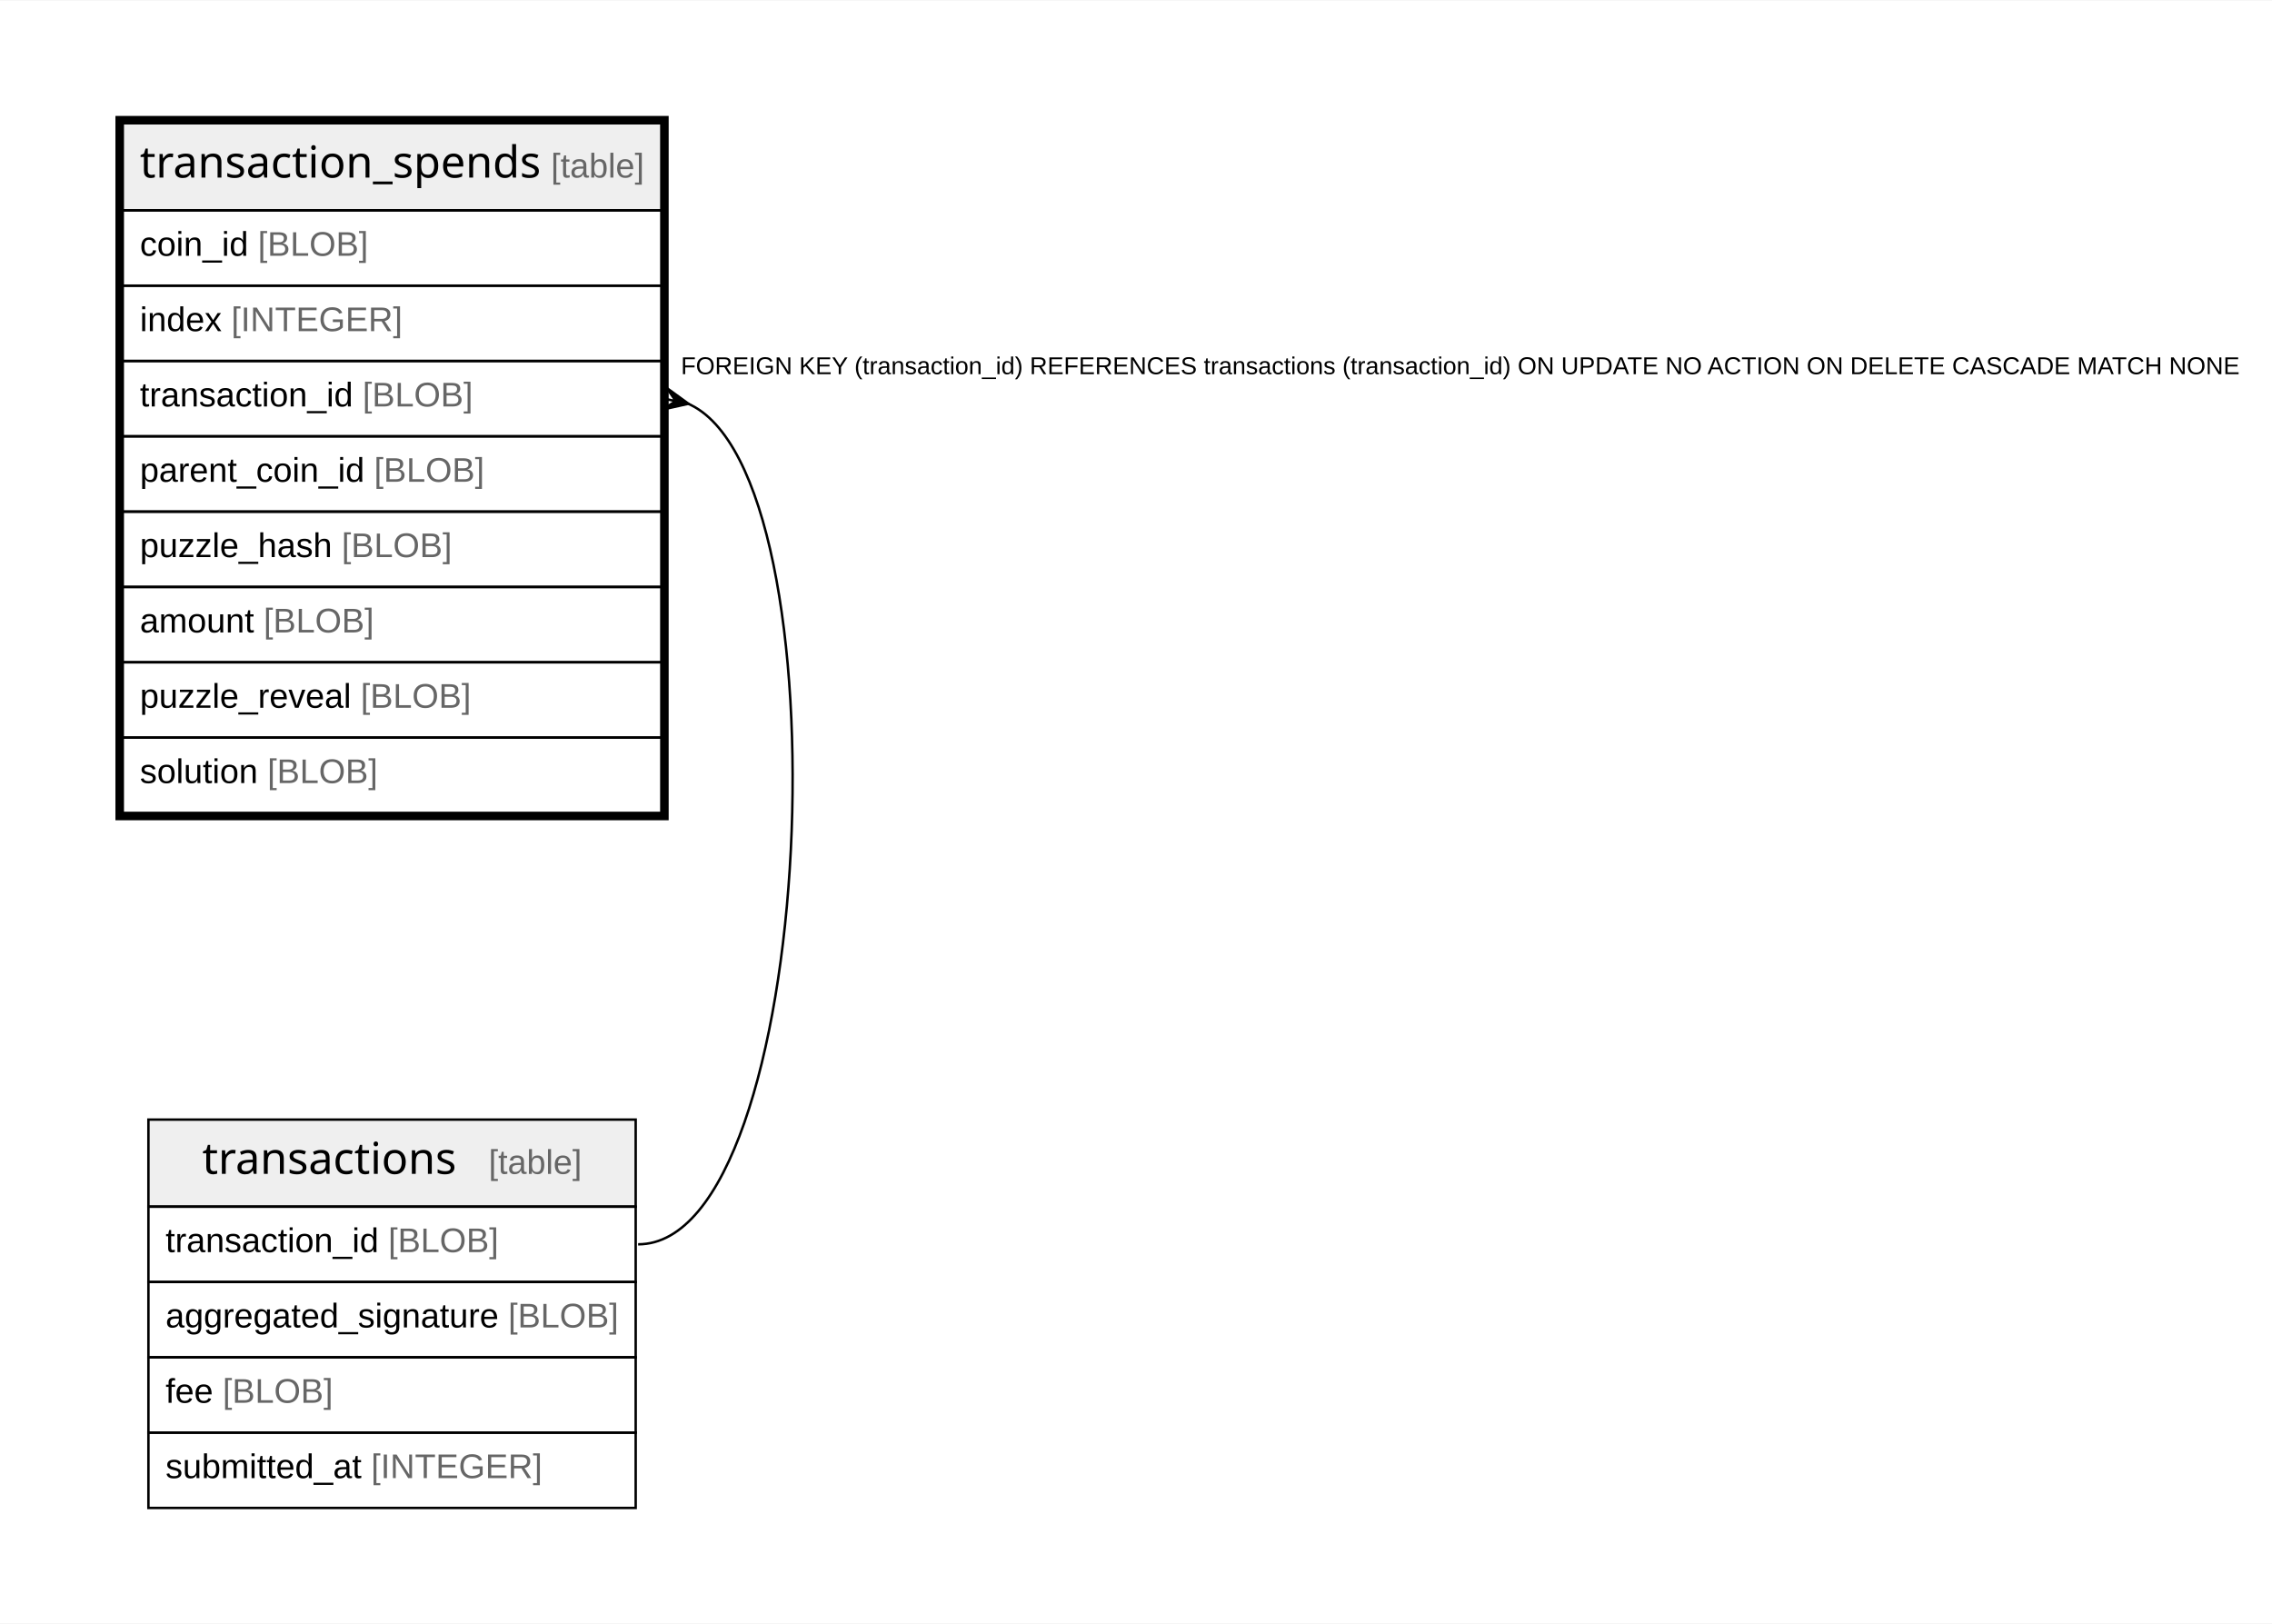
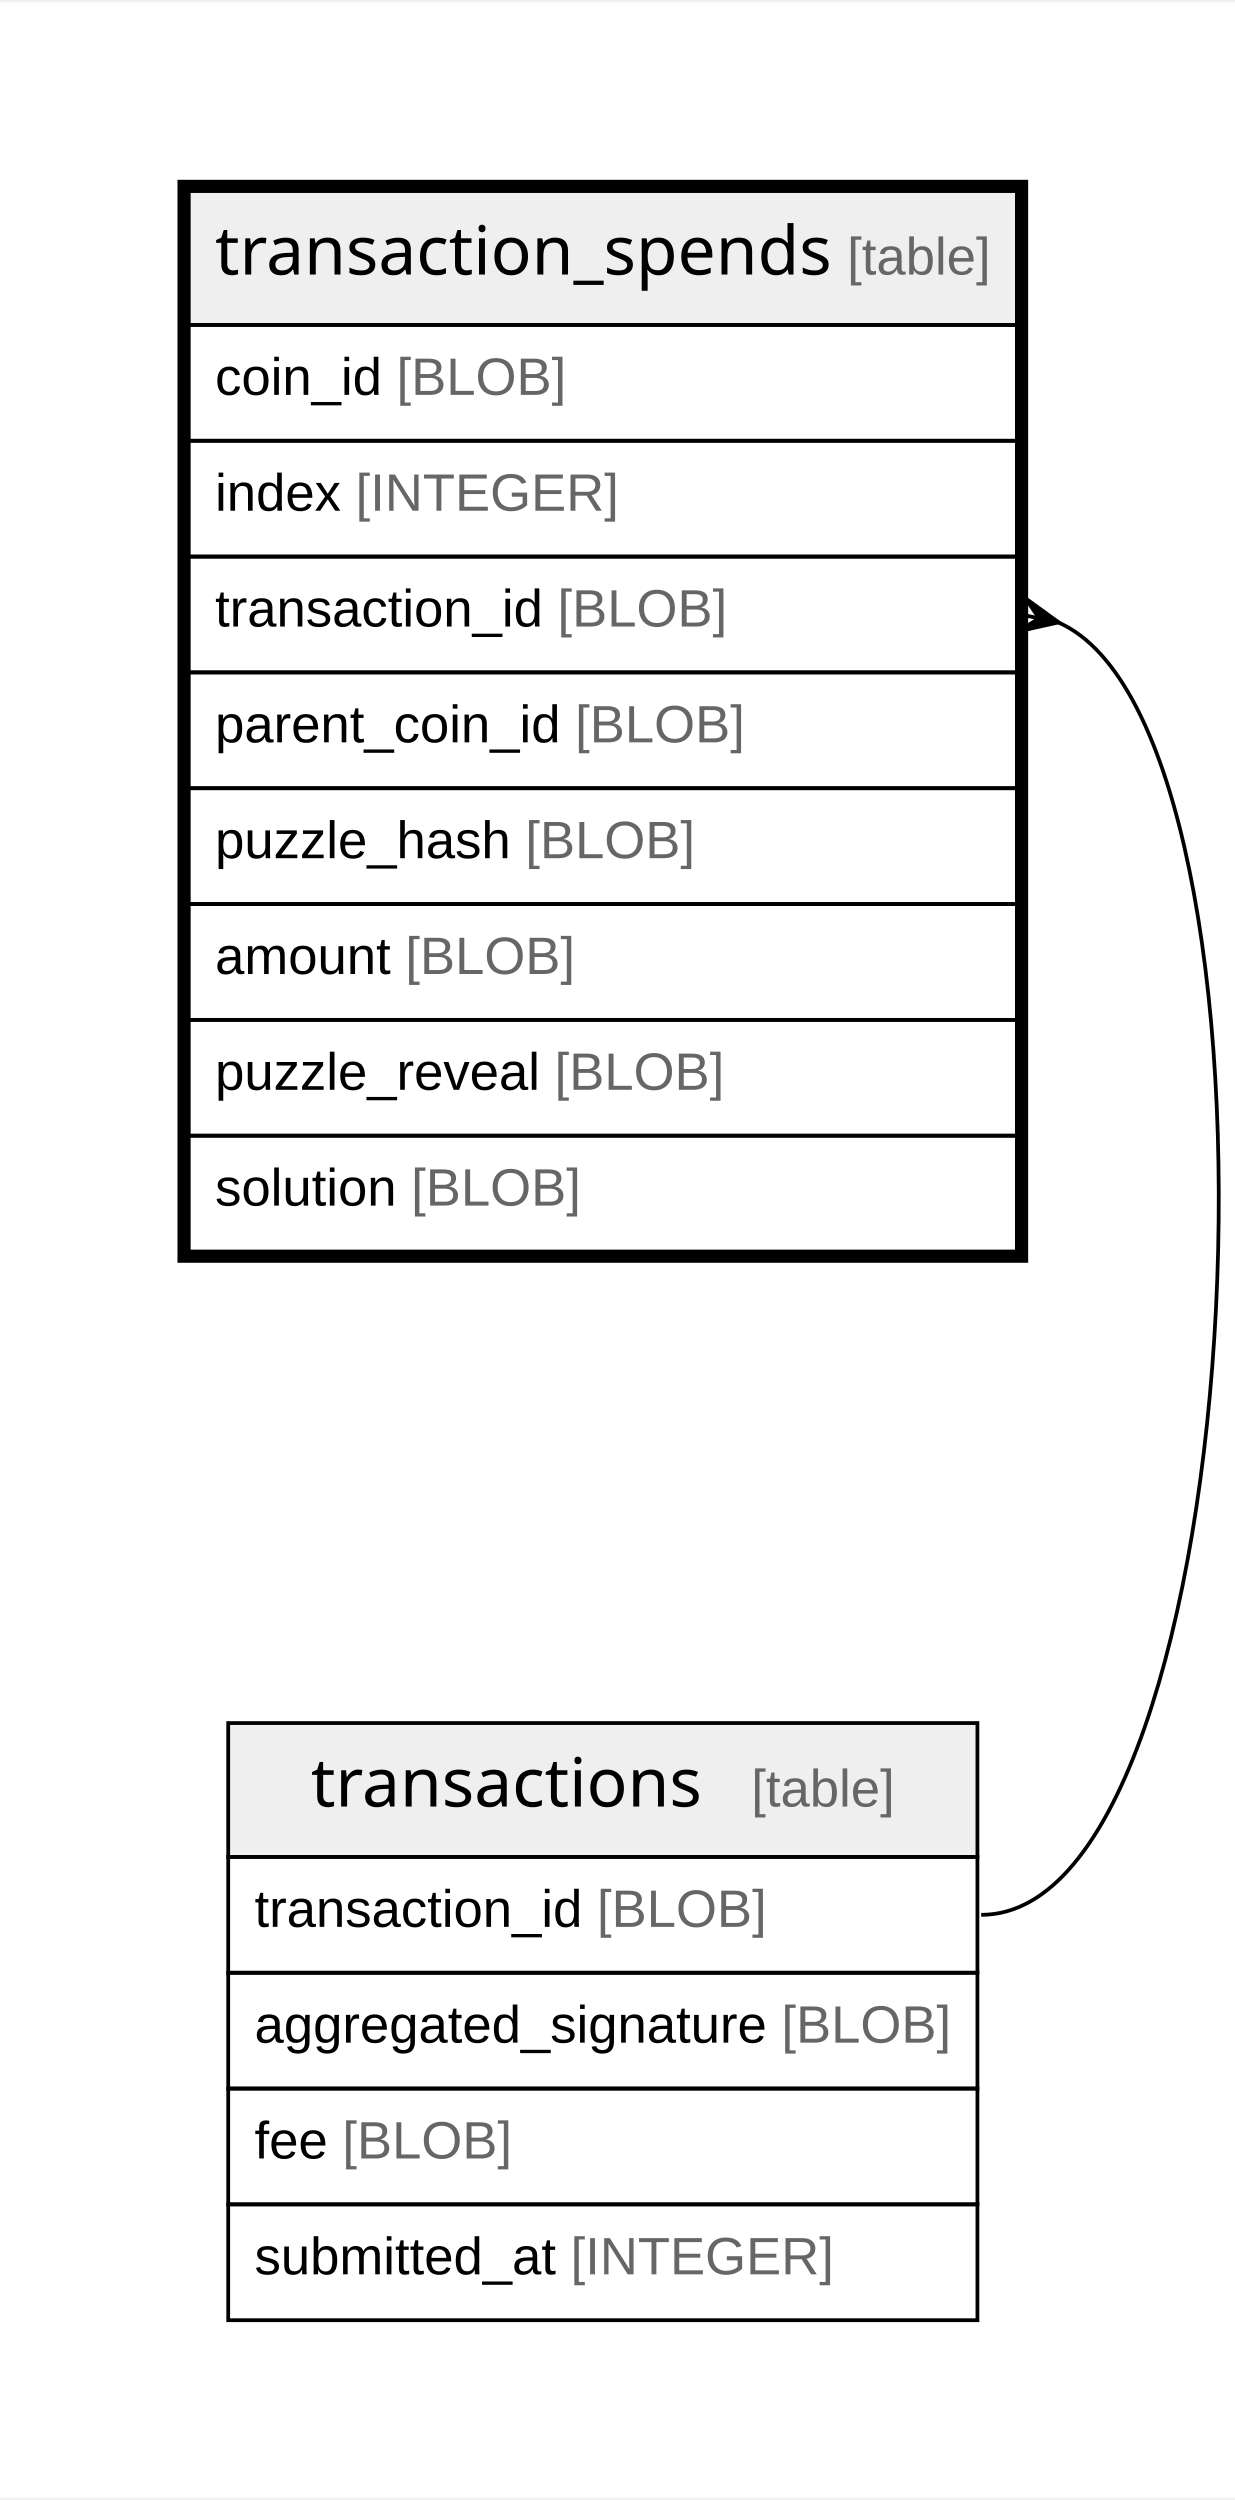
- <svg xmlns="http://www.w3.org/2000/svg" width="929pt" height="664pt" viewBox="0.00 0.00 929.02 663.60">
+ <svg xmlns="http://www.w3.org/2000/svg" width="328pt" height="664pt" viewBox="0.00 0.00 328.41 663.60">
  <g id="graph0" class="graph" transform="scale(1 1) rotate(0) translate(4 659.6)">
-     <polygon fill="white" stroke="none" points="-4,4 -4,-659.6 925.02,-659.6 925.02,4 -4,4" />
+     <polygon fill="white" stroke="none" points="-4,4 -4,-659.6 324.41,-659.6 324.41,4 -4,4" />
    <g id="node1" class="node">
      <polygon fill="#efefef" stroke="none" points="46.2,-573.8 46.2,-609.4 266.42,-609.4 266.42,-573.8 46.2,-573.8" />
      <polygon fill="none" stroke="black" points="46.2,-573.8 46.2,-609.4 266.42,-609.4 266.42,-573.8 46.2,-573.8" />
      <text text-anchor="start" x="53.2" y="-587.2" font-family="Arial Bold" font-size="18.00">transaction_spends</text>
      <text text-anchor="start" x="190.17" y="-587.2" font-family="Arial" font-size="14.00">    </text>
      <text text-anchor="start" x="221.29" y="-587.2" font-family="Arial" font-size="14.00" fill="#666666">[table]</text>
      <polygon fill="none" stroke="black" points="46.2,-543 46.2,-573.8 266.42,-573.8 266.42,-543 46.2,-543" />
      <text text-anchor="start" x="53.2" y="-555.2" font-family="Arial" font-size="14.00">coin_id </text>
      <text text-anchor="start" x="101.45" y="-555.2" font-family="Arial" font-size="14.00" fill="#666666">[BLOB]</text>
      <polygon fill="none" stroke="black" points="46.2,-512.2 46.2,-543 266.42,-543 266.42,-512.2 46.2,-512.2" />
      <text text-anchor="start" x="53.2" y="-524.4" font-family="Arial" font-size="14.00">index </text>
      <text text-anchor="start" x="90.56" y="-524.4" font-family="Arial" font-size="14.00" fill="#666666">[INTEGER]</text>
      <polygon fill="none" stroke="black" points="46.2,-481.4 46.2,-512.2 266.42,-512.2 266.42,-481.4 46.2,-481.4" />
      <text text-anchor="start" x="53.2" y="-493.6" font-family="Arial" font-size="14.00">transaction_id </text>
      <text text-anchor="start" x="144.25" y="-493.6" font-family="Arial" font-size="14.00" fill="#666666">[BLOB]</text>
      <polygon fill="none" stroke="black" points="46.2,-450.6 46.2,-481.4 266.42,-481.4 266.42,-450.6 46.2,-450.6" />
      <text text-anchor="start" x="53.2" y="-462.8" font-family="Arial" font-size="14.00">parent_coin_id </text>
      <text text-anchor="start" x="148.94" y="-462.8" font-family="Arial" font-size="14.00" fill="#666666">[BLOB]</text>
      <polygon fill="none" stroke="black" points="46.2,-419.8 46.2,-450.6 266.42,-450.6 266.42,-419.8 46.2,-419.8" />
      <text text-anchor="start" x="53.2" y="-432" font-family="Arial" font-size="14.00">puzzle_hash </text>
      <text text-anchor="start" x="135.7" y="-432" font-family="Arial" font-size="14.00" fill="#666666">[BLOB]</text>
      <polygon fill="none" stroke="black" points="46.2,-389 46.2,-419.8 266.42,-419.8 266.42,-389 46.2,-389" />
      <text text-anchor="start" x="53.2" y="-401.2" font-family="Arial" font-size="14.00">amount </text>
      <text text-anchor="start" x="103.79" y="-401.2" font-family="Arial" font-size="14.00" fill="#666666">[BLOB]</text>
      <polygon fill="none" stroke="black" points="46.2,-358.2 46.2,-389 266.42,-389 266.42,-358.2 46.2,-358.2" />
      <text text-anchor="start" x="53.2" y="-370.4" font-family="Arial" font-size="14.00">puzzle_reveal </text>
      <text text-anchor="start" x="143.48" y="-370.4" font-family="Arial" font-size="14.00" fill="#666666">[BLOB]</text>
      <polygon fill="none" stroke="black" points="46.2,-327.4 46.2,-358.2 266.42,-358.2 266.42,-327.4 46.2,-327.4" />
      <text text-anchor="start" x="53.2" y="-339.6" font-family="Arial" font-size="14.00">solution </text>
      <text text-anchor="start" x="105.34" y="-339.6" font-family="Arial" font-size="14.00" fill="#666666">[BLOB]</text>
      <polygon fill="none" stroke="black" stroke-width="3" points="44.7,-325.9 44.7,-610.9 267.92,-610.9 267.92,-325.9 44.7,-325.9" />
    </g>
    <g id="node2" class="node">
      <polygon fill="#efefef" stroke="none" points="56.69,-166.4 56.69,-202 255.93,-202 255.93,-166.4 56.69,-166.4" />
      <polygon fill="none" stroke="black" points="56.69,-166.4 56.69,-202 255.93,-202 255.93,-166.4 56.69,-166.4" />
      <text text-anchor="start" x="78.7" y="-179.8" font-family="Arial Bold" font-size="18.00">transactions</text>
      <text text-anchor="start" x="164.67" y="-179.8" font-family="Arial" font-size="14.00">    </text>
      <text text-anchor="start" x="195.79" y="-179.8" font-family="Arial" font-size="14.00" fill="#666666">[table]</text>
      <polygon fill="none" stroke="black" points="56.69,-135.6 56.69,-166.4 255.93,-166.4 255.93,-135.6 56.69,-135.6" />
      <text text-anchor="start" x="63.69" y="-147.8" font-family="Arial" font-size="14.00">transaction_id </text>
      <text text-anchor="start" x="154.75" y="-147.8" font-family="Arial" font-size="14.00" fill="#666666">[BLOB]</text>
      <polygon fill="none" stroke="black" points="56.69,-104.8 56.69,-135.6 255.93,-135.6 255.93,-104.8 56.69,-104.8" />
      <text text-anchor="start" x="63.69" y="-117" font-family="Arial" font-size="14.00">aggregated_signature </text>
      <text text-anchor="start" x="203.8" y="-117" font-family="Arial" font-size="14.00" fill="#666666">[BLOB]</text>
      <polygon fill="none" stroke="black" points="56.69,-74 56.69,-104.8 255.93,-104.8 255.93,-74 56.69,-74" />
      <text text-anchor="start" x="63.69" y="-86.2" font-family="Arial" font-size="14.00">fee </text>
      <text text-anchor="start" x="87.04" y="-86.2" font-family="Arial" font-size="14.00" fill="#666666">[BLOB]</text>
      <polygon fill="none" stroke="black" points="56.69,-43.2 56.69,-74 255.93,-74 255.93,-43.2 56.69,-43.2" />
      <text text-anchor="start" x="63.69" y="-55.4" font-family="Arial" font-size="14.00">submitted_at </text>
      <text text-anchor="start" x="147.74" y="-55.4" font-family="Arial" font-size="14.00" fill="#666666">[INTEGER]</text>
    </g>
    <g id="edge1" class="edge">
      <path fill="none" stroke="black" d="M277.26,-494.77C343.23,-466.43 330.36,-151 256.93,-151" />
      <polygon fill="black" stroke="black" points="277.54,-494.71 266.84,-492.33 272.32,-495.79 268.08,-496.66 268.08,-496.66 268.08,-496.66 272.32,-495.79 268.66,-501.14 277.54,-494.71" />
-       <text text-anchor="start" x="274.42" y="-506.8" font-family="Arial" font-size="10.00">FOREIGN KEY (transaction_id) REFERENCES transactions (transaction_id) ON UPDATE NO ACTION ON DELETE CASCADE MATCH NONE</text>
    </g>
  </g>
</svg>
